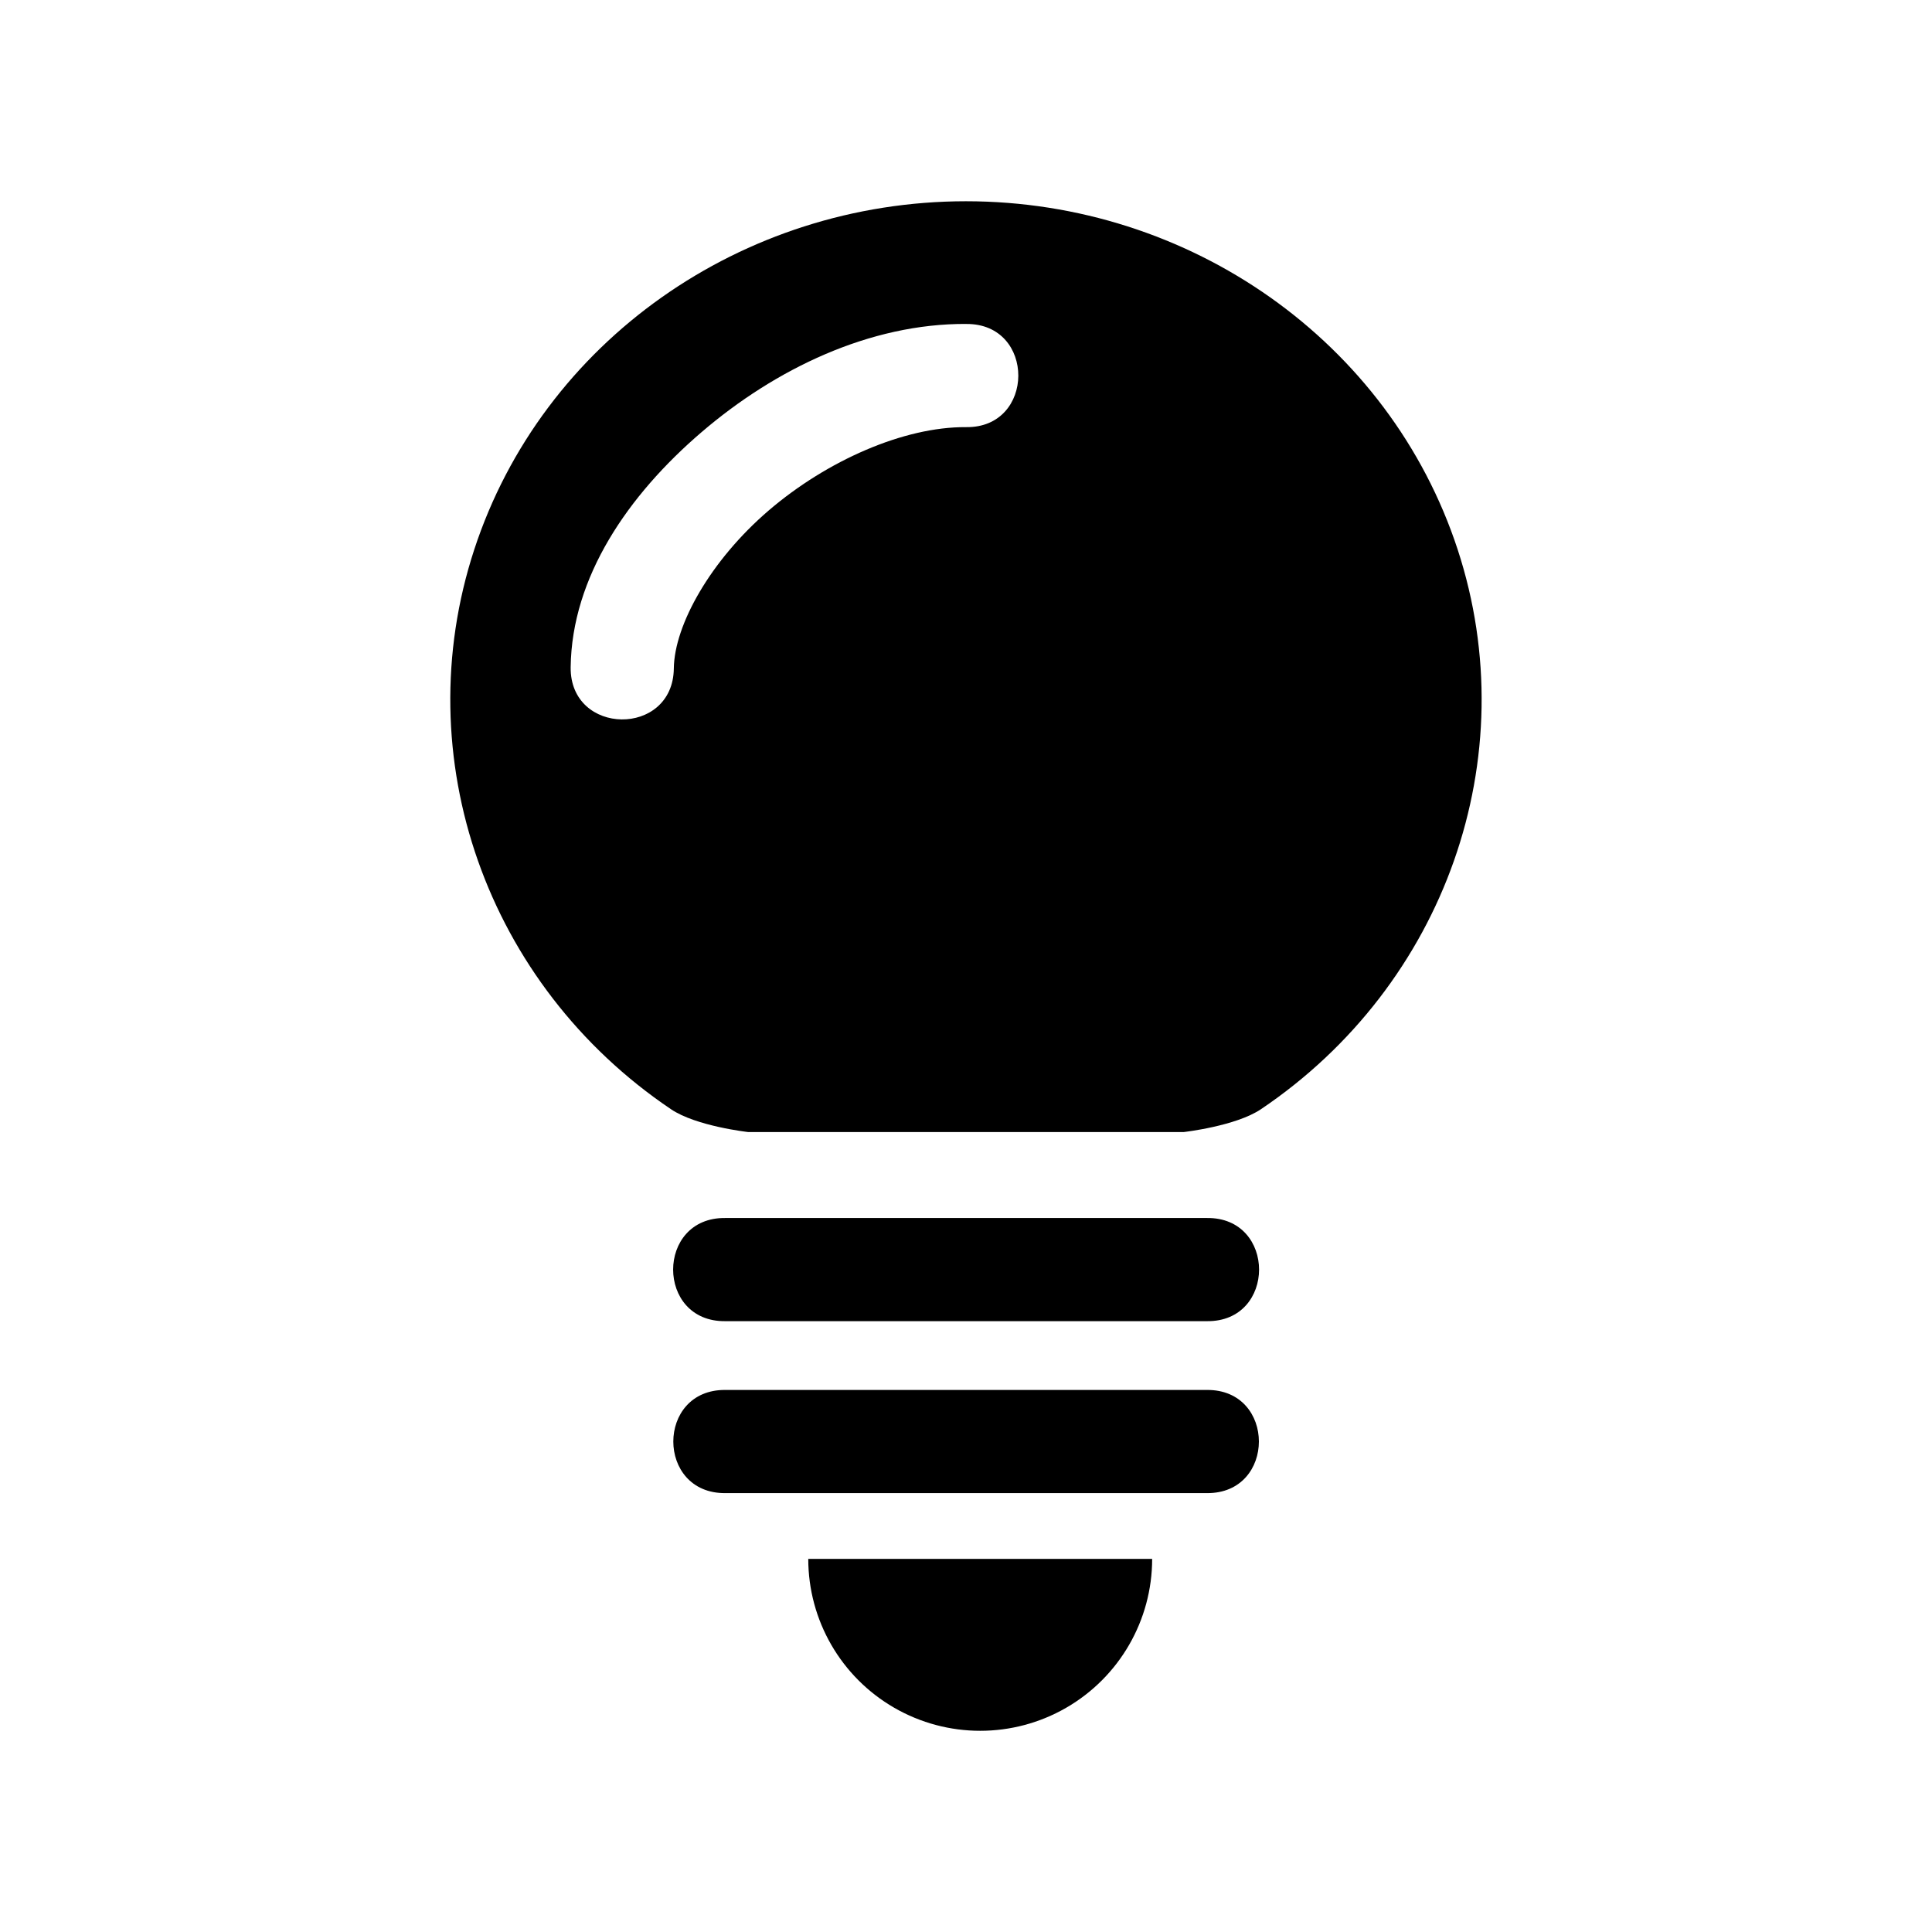
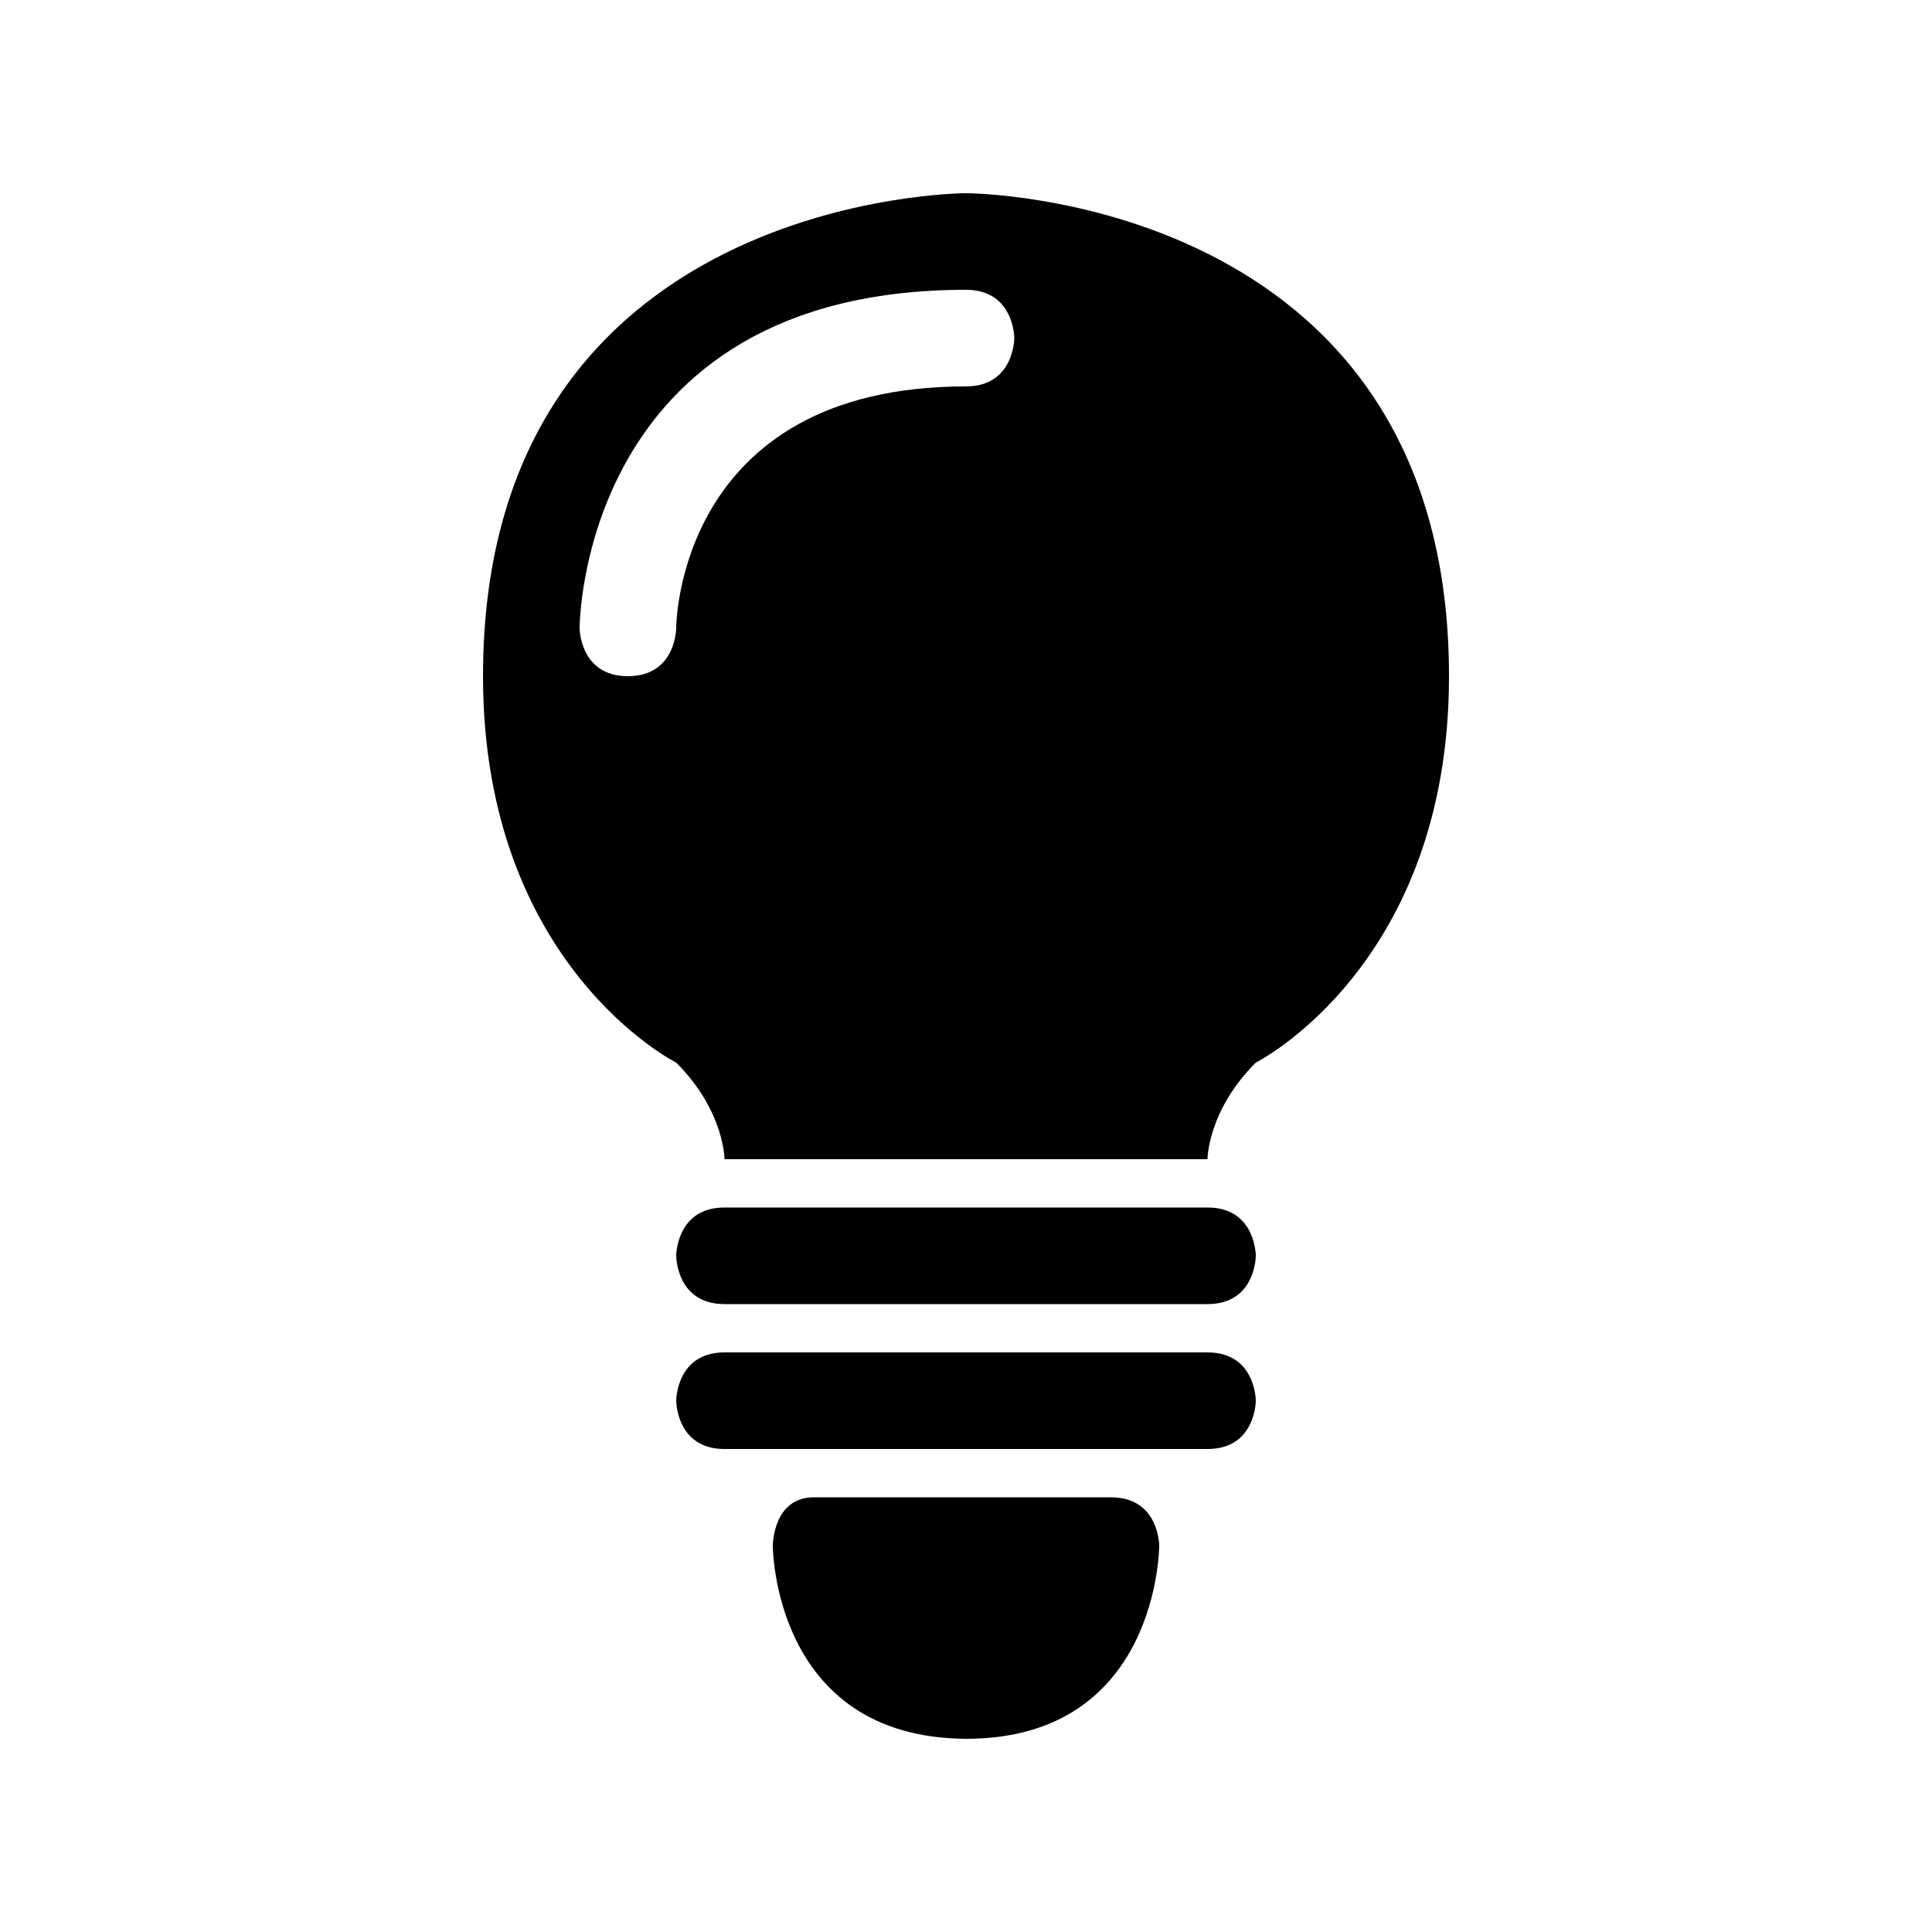
- <svg xmlns="http://www.w3.org/2000/svg" height="48" width="48" version="1.1" viewBox="0 0 48 48">
-   <path style="fill:#000000" d="m23.997 5c-5.564 0.002-10.522 3.484-12.214 8.652-1.693 5.168 0.31 10.821 4.887 13.906 0.624 0.423 1.914 0.567 1.914 0.567h10.829s1.29-0.146 1.915-0.567c4.577-3.085 6.58-8.737 4.887-13.906-1.692-5.167-6.65-8.65-12.213-8.652h-0.005zm0.012 3.049c1.73-0.012 1.716 2.593-0.013 2.563-1.542-0.009-3.449 0.83-4.896 2.069-1.446 1.24-2.346 2.846-2.359 3.926-0.02 1.709-2.583 1.679-2.563-0.03 0.027-2.24 1.425-4.275 3.254-5.842 1.829-1.567 4.173-2.7 6.578-2.687zm-5.987 22.212c-1.731-0.023-1.731 2.586 0 2.563h11.961c1.731 0.023 1.731-2.586 0-2.563zm0 4.272c-1.725-0.016-1.725 2.579 0 2.563h11.961c1.725 0.016 1.725-2.579 0-2.563zm2.059 4.197c0 1.526 0.814 2.936 2.136 3.699 1.322 0.763 2.95 0.763 4.272 0 1.322-0.763 2.136-2.173 2.136-3.699h-4.272z" />
+ <svg xmlns="http://www.w3.org/2000/svg" width="50" height="50" version="1.1" viewBox="0 0 50 50">
+   <path d="m25 5s-12.5 0-12.5 12.5c0 7.5 5 10 5 10 1.25 1.25 1.25 2.5 1.25 2.5h12.5s0-1.25 1.25-2.5c0 0 5-2.5 5-10 0-12.5-12.5-12.5-12.5-12.5zm0 2.5c1.25 0 1.25 1.25 1.25 1.25s0 1.25-1.25 1.25c-7.5 0-7.5 6.25-7.5 6.25s0 1.25-1.25 1.25-1.25-1.25-1.25-1.25 0-8.75 10-8.75zm-6.25 23.75c-1.25 0-1.25 1.25-1.25 1.25s0 1.25 1.25 1.25h12.5c1.25 0 1.25-1.25 1.25-1.25s0-1.25-1.25-1.25zm0 3.75c-1.25 0-1.25 1.25-1.25 1.25s0 1.25 1.25 1.25h12.5c1.25 0 1.25-1.25 1.25-1.25s0-1.25-1.25-1.25zm1.25 5s-0.003 4.97 5 5c5 0 5-5 5-5s0-1.25-1.25-1.25h-7.686c-1.064 0-1.064 1.25-1.064 1.25z" />
</svg>
